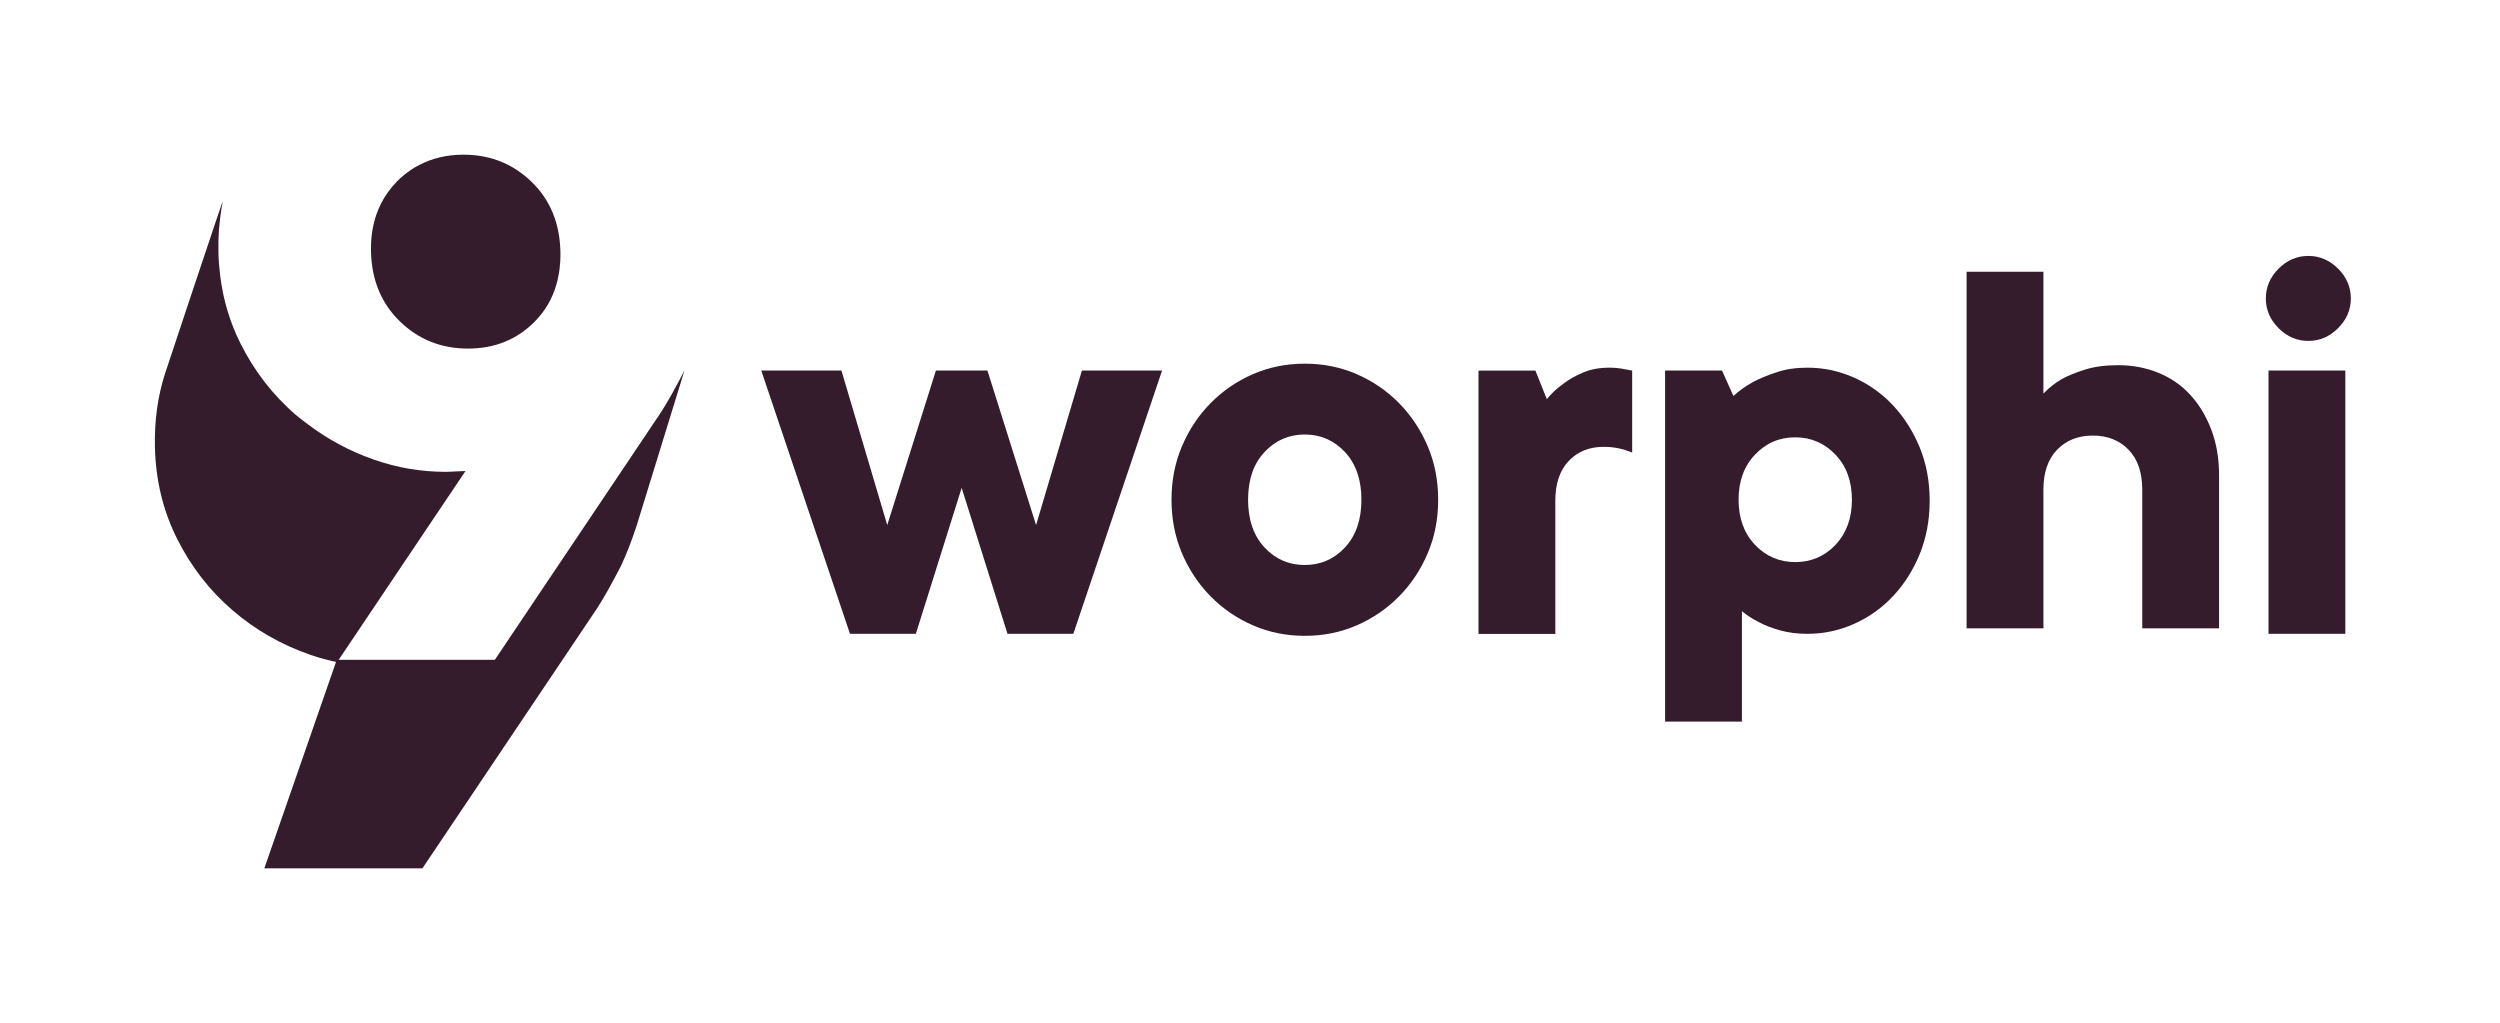
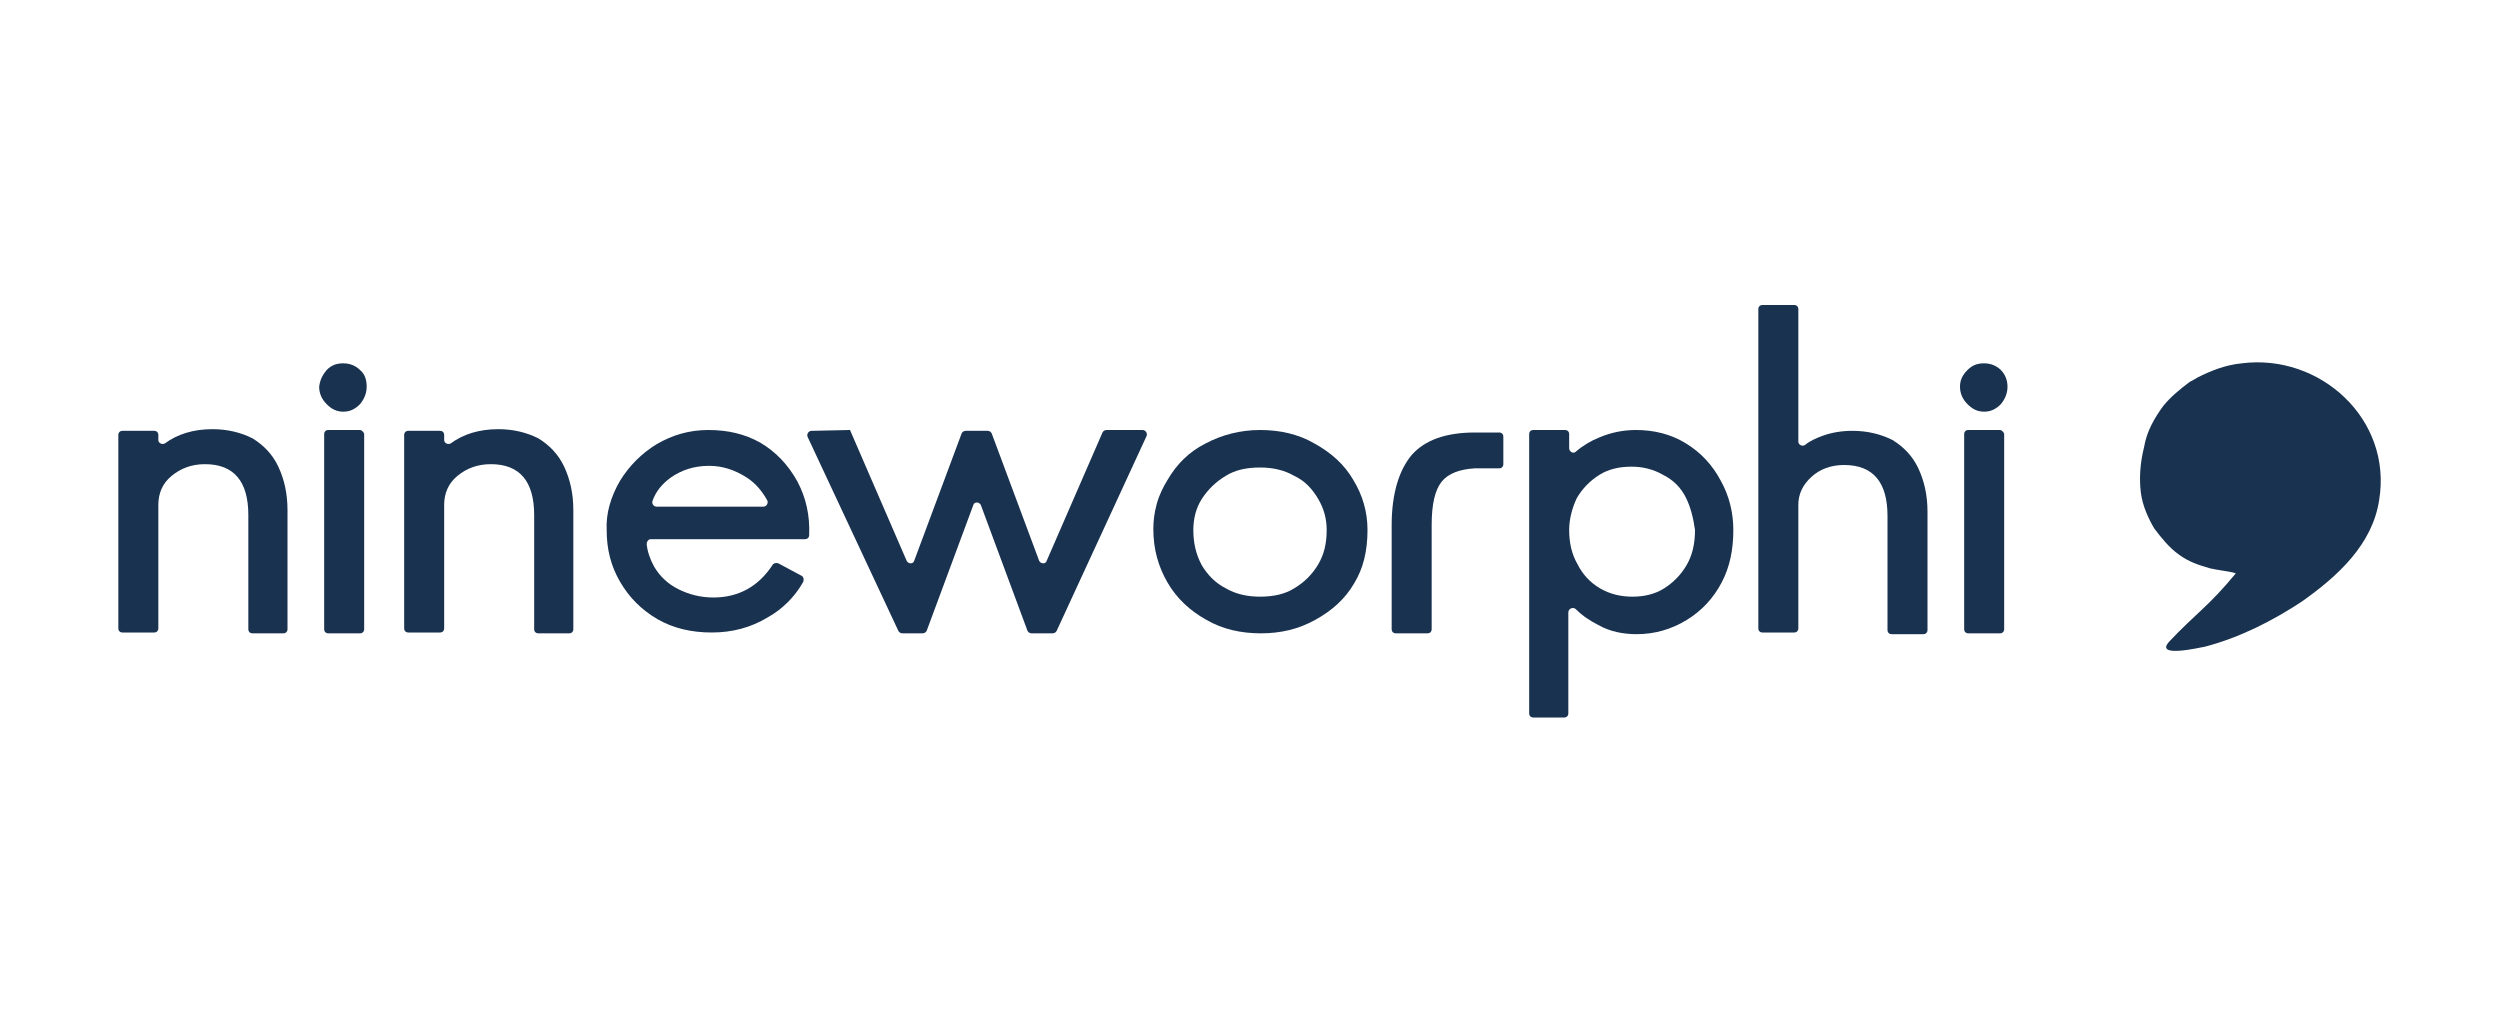
- <svg xmlns="http://www.w3.org/2000/svg" version="1.1" id="Layer_1" x="0px" y="0px" viewBox="0 0 300 122.68" style="enable-background:new 0 0 300 122.68;" xml:space="preserve">
+ <svg xmlns="http://www.w3.org/2000/svg" version="1.1" id="Layer_1" x="0px" y="0px" viewBox="0 0 300 122.7" style="enable-background:new 0 0 300 122.7;" xml:space="preserve">
  <style type="text/css">
- 	.st0{fill:#351C2C;}
- 	.st1{enable-background:new    ;}
+ 	.st0{fill:#193250;}
</style>
  <g>
+     <path class="st0" d="M268.3,68.8c-3.3,4-4.8,4.8-8,8.2c-1.8,2,3.7,0.7,4.3,0.6c4.2-1.1,8.1-3.1,11.6-5.4c4.4-3.1,8.5-6.9,9.3-12.2   c1.6-9.7-7.1-17.6-16.5-16.4c-2,0.2-3.7,0.9-5.3,1.7c-0.2,0.1-0.6,0.4-0.9,0.5c-1.2,0.9-2.3,1.8-3.2,2.9c-1.1,1.5-2,3.1-2.3,4.9   c-0.5,2-0.6,3.8-0.4,5.5c0.2,1.6,0.9,3.1,1.6,4.3c0.9,1.2,1.8,2.3,2.9,3.1c1.2,0.9,2.4,1.3,3.8,1.7C266,68.4,267.8,68.6,268.3,68.8   " />
    <g>
-       <g id="logo_9_">
-         <g>
-           <path class="st0" d="M115.4,58.54l-5.5,17.52H102l-10.65-31.6h9.62l5.5,18.55l5.84-18.55h6.18l5.84,18.55l5.5-18.55h9.62      l-10.65,31.6h-7.9L115.4,58.54z" />
-           <path class="st0" d="M140.58,59.97c0-2.31,0.42-4.46,1.26-6.43s1.98-3.7,3.44-5.17c1.45-1.47,3.14-2.63,5.07-3.47      c1.93-0.84,4-1.26,6.23-1.26c2.22,0,4.3,0.42,6.23,1.26s3.62,2,5.07,3.47c1.45,1.48,2.6,3.2,3.44,5.17      c0.84,1.97,1.26,4.12,1.26,6.43s-0.42,4.46-1.26,6.43s-1.98,3.7-3.44,5.17c-1.45,1.47-3.14,2.63-5.07,3.47      c-1.93,0.84-4,1.26-6.23,1.26c-2.22,0-4.3-0.42-6.23-1.26c-1.93-0.84-3.62-2-5.07-3.47c-1.45-1.47-2.6-3.2-3.44-5.17      C141,64.42,140.58,62.28,140.58,59.97z M163.37,59.97c0-2.4-0.66-4.31-1.97-5.72c-1.32-1.41-2.93-2.11-4.83-2.11      s-3.52,0.7-4.83,2.11c-1.32,1.41-1.97,3.31-1.97,5.72c0,2.4,0.66,4.31,1.97,5.72s2.93,2.11,4.83,2.11s3.52-0.7,4.83-2.11      C162.71,64.28,163.37,62.37,163.37,59.97z" />
-           <path class="st0" d="M193.13,44.12c0.41,0,0.79,0.02,1.13,0.07s0.63,0.09,0.85,0.14c0.27,0.05,0.52,0.09,0.75,0.14v9.83      c-0.27-0.09-0.59-0.2-0.96-0.34c-0.32-0.09-0.68-0.17-1.09-0.24c-0.41-0.07-0.87-0.1-1.37-0.1c-1.73,0-3.13,0.57-4.2,1.7      c-1.07,1.13-1.6,2.72-1.6,4.76v15.99h-9.22v-31.6h6.83l1.37,3.43c0.55-0.69,1.21-1.3,1.98-1.85c0.64-0.5,1.42-0.95,2.36-1.34      C190.88,44.31,191.94,44.12,193.13,44.12z" />
-           <path class="st0" d="M216.88,44.12c1.96,0,3.82,0.4,5.6,1.19c1.77,0.79,3.33,1.9,4.68,3.33c1.34,1.43,2.41,3.12,3.21,5.06      c0.8,1.95,1.19,4.08,1.19,6.39s-0.4,4.44-1.19,6.39c-0.8,1.95-1.87,3.64-3.21,5.06c-1.34,1.43-2.9,2.54-4.68,3.33      c-1.77,0.79-3.64,1.19-5.6,1.19c-1.18,0-2.26-0.14-3.24-0.41c-0.98-0.27-1.81-0.59-2.49-0.95c-0.82-0.41-1.53-0.86-2.12-1.36      v13.25h-9.22V44.46h6.83l1.37,3.06c0.68-0.63,1.48-1.2,2.39-1.7c0.77-0.41,1.71-0.79,2.8-1.15      C214.28,44.3,215.51,44.12,216.88,44.12z M222.23,59.97c0-2.22-0.66-4.03-1.97-5.41c-1.32-1.38-2.93-2.08-4.83-2.08      c-1.91,0-3.52,0.69-4.83,2.08c-1.32,1.38-1.97,3.19-1.97,5.41s0.66,4.03,1.97,5.41s2.93,2.07,4.83,2.07      c1.91,0,3.52-0.69,4.83-2.07C221.57,63.99,222.23,62.19,222.23,59.97z" />
-           <path class="st0" d="M245.23,47.21c0.6-0.63,1.31-1.2,2.14-1.7c0.74-0.41,1.67-0.79,2.8-1.15s2.47-0.54,4.04-0.54      c1.7,0,3.3,0.31,4.8,0.92c1.5,0.61,2.77,1.49,3.83,2.65c1.06,1.15,1.9,2.55,2.52,4.18s0.93,3.46,0.93,5.5V75.4h-9.22V58.73      c0-2.04-0.55-3.63-1.64-4.76c-1.09-1.13-2.52-1.7-4.29-1.7c-1.77,0-3.2,0.57-4.29,1.7s-1.64,2.72-1.64,4.76V75.4h-9.22V32.61      h9.22v14.6H245.23z" />
-           <path class="st0" d="M271.9,35.81c0-1.36,0.51-2.55,1.53-3.57s2.21-1.53,3.57-1.53c1.36,0,2.55,0.51,3.57,1.53      c1.02,1.02,1.53,2.21,1.53,3.57s-0.51,2.55-1.53,3.57s-2.21,1.53-3.57,1.53c-1.36,0-2.55-0.51-3.57-1.53      C272.41,38.37,271.9,37.17,271.9,35.81z M281.44,76.06h-9.22v-31.6h9.22V76.06z" />
-         </g>
-       </g>
-       <g id="icone_5_">
-         <g class="st1">
-           <path class="st0" d="M76.4,63.07c-0.59,1.8-1.21,3.41-1.88,4.83c-0.26,0.55-0.57,1.07-0.85,1.61c-0.85,1.61-1.76,3.17-2.8,4.65      l0,0l0,0L50.69,104.2H31.72l8.69-25.02h18.97l19.11-28.47l0,0c1.04-1.48,1.95-3.04,2.8-4.65c0.28-0.54,0.59-1.06,0.85-1.61      L76.4,63.07z" />
-           <path class="st0" d="M55.86,56.52L55.86,56.52c-0.4,0.03-0.79,0.03-1.18,0.05s-0.79,0.05-1.18,0.05c-2.95,0-5.81-0.48-8.59-1.45      c-2.94-1.02-5.59-2.46-7.99-4.27c-0.48-0.36-0.96-0.72-1.42-1.11c-0.69-0.59-1.34-1.22-1.96-1.87      c-1.24-1.31-2.35-2.73-3.32-4.28c-0.49-0.78-0.94-1.58-1.36-2.42c-0.63-1.26-1.15-2.56-1.55-3.9c-0.41-1.35-0.7-2.74-0.88-4.18      c-0.06-0.48-0.11-0.96-0.15-1.45c-0.04-0.49-0.06-0.98-0.07-1.48l0,0l0,0c-0.02-0.89,0.01-1.75,0.06-2.61      c0.02-0.27,0.05-0.53,0.08-0.8c0.06-0.58,0.12-1.16,0.22-1.73c0.05-0.3,0.11-0.6,0.16-0.89c0.11-0.54-6.9,20.57-6.9,20.57      c-0.9,2.76-1.31,5.72-1.24,8.88c0.09,4,0.98,7.67,2.66,11.02s3.89,6.2,6.64,8.57c2.74,2.37,5.88,4.16,9.41,5.38      c1.04,0.36,2.09,0.63,3.15,0.86L55.86,56.52z" />
-           <path class="st0" d="M49.3,20.39c-0.6,0.41-1.17,0.88-1.7,1.42l0,0c-0.32,0.33-0.61,0.67-0.88,1.03      c-0.07,0.1-0.14,0.2-0.21,0.29c-0.25,0.35-0.48,0.72-0.68,1.1c-0.04,0.07-0.08,0.13-0.11,0.2c-0.22,0.44-0.41,0.89-0.57,1.36      c-0.45,1.33-0.67,2.8-0.63,4.41c0.08,3.43,1.25,6.22,3.49,8.39c2.24,2.16,4.95,3.24,8.15,3.24c3.2,0,5.87-1.08,8.01-3.24      c1.26-1.28,2.13-2.78,2.61-4.5c0.04-0.15,0.09-0.29,0.12-0.44c0.05-0.22,0.09-0.44,0.13-0.66c0.03-0.15,0.06-0.29,0.08-0.44      c0.04-0.25,0.06-0.51,0.08-0.77c0.01-0.13,0.03-0.25,0.04-0.38c0.02-0.39,0.03-0.79,0.02-1.2l0,0      c-0.08-3.43-1.23-6.22-3.47-8.39c-0.56-0.54-1.15-1.01-1.77-1.42c-0.31-0.2-0.63-0.39-0.95-0.56c-1.63-0.85-3.44-1.27-5.44-1.27      s-3.79,0.43-5.37,1.27C49.91,20,49.6,20.18,49.3,20.39z" />
-         </g>
-       </g>
+       <path class="st0" d="M25.5,51.5c1.8,0,3.4,0.4,4.8,1.1c1.3,0.8,2.4,1.9,3.1,3.4s1.1,3.2,1.1,5.2v14.3c0,0.3-0.2,0.5-0.5,0.5h-3.7    c-0.3,0-0.5-0.2-0.5-0.5V61.8c0-4-1.7-6.1-5.2-6.1c-1.6,0-2.9,0.5-4,1.4c-1.1,0.9-1.6,2.1-1.6,3.5v14.8c0,0.3-0.2,0.5-0.5,0.5    h-3.8c-0.3,0-0.5-0.2-0.5-0.5V52.2c0-0.3,0.2-0.5,0.5-0.5h3.8c0.3,0,0.5,0.2,0.5,0.5v0.6c0,0.4,0.5,0.6,0.8,0.4    C21.3,52.1,23.2,51.5,25.5,51.5z" />
+       <path class="st0" d="M39.2,44.4c0.6-0.6,1.2-0.8,2-0.8c0.8,0,1.5,0.3,2,0.8c0.6,0.5,0.8,1.2,0.8,2c0,0.8-0.3,1.5-0.8,2.1    c-0.6,0.6-1.2,0.9-2,0.9c-0.8,0-1.4-0.3-2-0.9c-0.6-0.6-0.9-1.3-0.9-2.1C38.4,45.6,38.7,45,39.2,44.4z M43.7,52.1v23.4    c0,0.3-0.2,0.5-0.5,0.5h-3.8c-0.3,0-0.5-0.2-0.5-0.5V52.1c0-0.3,0.2-0.5,0.5-0.5h3.8C43.4,51.6,43.7,51.9,43.7,52.1z" />
+       <path class="st0" d="M59.8,51.5c1.8,0,3.4,0.4,4.8,1.1c1.3,0.8,2.4,1.9,3.1,3.4c0.7,1.5,1.1,3.2,1.1,5.2v14.3    c0,0.3-0.2,0.5-0.5,0.5h-3.7c-0.3,0-0.5-0.2-0.5-0.5V61.8c0-4-1.7-6.1-5.2-6.1c-1.6,0-2.9,0.5-4,1.4c-1.1,0.9-1.6,2.1-1.6,3.5    v14.8c0,0.3-0.2,0.5-0.5,0.5h-3.8c-0.3,0-0.5-0.2-0.5-0.5V52.2c0-0.3,0.2-0.5,0.5-0.5h3.8c0.3,0,0.5,0.2,0.5,0.5v0.6    c0,0.4,0.5,0.6,0.8,0.4C55.6,52.1,57.5,51.5,59.8,51.5z" />
+       <path class="st0" d="M74.4,57.7c1.1-1.8,2.6-3.3,4.4-4.4c1.9-1.1,3.9-1.7,6.2-1.7c2.4,0,4.4,0.5,6.2,1.5c1.9,1.1,3.4,2.7,4.5,4.7    c1,1.9,1.5,4,1.4,6.4c0,0.3-0.2,0.5-0.5,0.5H78.1c-0.3,0-0.5,0.3-0.5,0.6c0.1,0.9,0.4,1.8,0.9,2.7c0,0,0,0,0,0    c0.7,1.2,1.7,2.1,2.9,2.7c1.2,0.6,2.6,1,4.2,1c3,0,5.4-1.3,7.1-3.9c0.1-0.2,0.4-0.3,0.7-0.2l2.8,1.5c0.2,0.1,0.3,0.4,0.2,0.7    c-1,1.8-2.5,3.3-4.3,4.3c-2,1.2-4.2,1.8-6.7,1.8c-2.4,0-4.6-0.5-6.5-1.6c-1.9-1.1-3.4-2.6-4.5-4.5s-1.6-3.9-1.6-6.2    C72.7,61.6,73.3,59.6,74.4,57.7z M89.6,57.3c-1.4-0.9-2.9-1.4-4.5-1.4c-1.8,0-3.3,0.5-4.6,1.4c-1.1,0.8-1.8,1.7-2.2,2.8    c-0.1,0.3,0.1,0.7,0.5,0.7h12.8c0.3,0,0.6-0.3,0.5-0.7C91.5,59,90.7,58,89.6,57.3z" />
+       <path class="st0" d="M102,51.6l6.8,15.7c0.2,0.4,0.8,0.4,0.9,0l5.7-15.3c0.1-0.2,0.3-0.3,0.5-0.3h2.6c0.2,0,0.4,0.1,0.5,0.3    l5.7,15.3c0.2,0.4,0.8,0.4,0.9,0l6.7-15.4c0.1-0.2,0.3-0.3,0.5-0.3h4.3c0.4,0,0.6,0.4,0.5,0.7l-10.8,23.4    c-0.1,0.2-0.3,0.3-0.5,0.3h-2.5c-0.2,0-0.4-0.1-0.5-0.3l-5.6-15.1c-0.2-0.4-0.8-0.4-0.9,0l-5.6,15.1c-0.1,0.2-0.3,0.3-0.5,0.3    h-2.4c-0.2,0-0.4-0.1-0.5-0.3L96.9,52.4c-0.1-0.3,0.1-0.7,0.5-0.7L102,51.6L102,51.6z" />
+       <path class="st0" d="M138.8,60.5c0.3-1.1,0.8-2.1,1.3-2.9c1.1-1.9,2.6-3.4,4.6-4.4c1.9-1,4.1-1.6,6.5-1.6s4.6,0.5,6.5,1.6    c2,1.1,3.6,2.5,4.7,4.4c1.1,1.8,1.7,3.8,1.7,6c0,2.5-0.5,4.6-1.6,6.4c-1.1,1.9-2.7,3.3-4.7,4.4c-2,1.1-4.1,1.6-6.5,1.6    c-2.4,0-4.6-0.5-6.5-1.6c-2-1.1-3.6-2.6-4.7-4.5c-1.1-1.9-1.7-4-1.7-6.4C138.4,62.6,138.5,61.6,138.8,60.5z M144.2,67.8    c0.7,1.2,1.7,2.2,2.9,2.8c1.2,0.7,2.6,1,4.1,1c1.6,0,3-0.3,4.1-1c1.2-0.7,2.2-1.7,2.9-2.9s1-2.5,1-4.1c0-1.3-0.3-2.5-1-3.7    c-0.7-1.2-1.6-2.2-2.9-2.8c-1.2-0.7-2.6-1-4.1-1c-1.6,0-3,0.3-4.1,1c-1.2,0.7-2.2,1.7-2.9,2.8c-0.7,1.1-1,2.4-1,3.7    C143.2,65.1,143.5,66.5,144.2,67.8z" />
+       <path class="st0" d="M173,57.8c-0.8,1-1.2,2.7-1.2,5.2v12.5c0,0.3-0.2,0.5-0.5,0.5h-3.8c-0.3,0-0.5-0.2-0.5-0.5l0-12.5    c0-3.8,0.9-6.6,2.4-8.4c1.6-1.8,4.1-2.7,7.6-2.7c1.4,0,2.4,0,2.9,0c0.3,0,0.5,0.2,0.5,0.5v3.3c0,0.3-0.2,0.5-0.5,0.5l-2.9,0    C175.2,56.3,173.8,56.8,173,57.8z" />
+       <path class="st0" d="M206.6,69.9c-1,1.9-2.4,3.4-4.2,4.5c-1.8,1.1-3.8,1.7-6,1.7c-1.6,0-3.2-0.3-4.6-1.1c-1-0.5-1.9-1.1-2.7-1.9    c-0.3-0.3-0.9-0.1-0.9,0.4v12.1c0,0.3-0.2,0.5-0.5,0.5H184c-0.3,0-0.5-0.2-0.5-0.5V52.1c0-0.3,0.2-0.5,0.5-0.5h3.8    c0.3,0,0.5,0.2,0.5,0.5v1.7c0,0.4,0.5,0.7,0.8,0.4c0.8-0.7,1.8-1.3,2.8-1.7c1.4-0.6,2.9-0.9,4.4-0.9c2.2,0,4.2,0.5,6,1.6    c1.8,1.1,3.2,2.6,4.2,4.5c1,1.8,1.5,3.8,1.5,5.9C208,65.9,207.6,68,206.6,69.9z M202.3,59.7c-0.6-1.2-1.5-2.1-2.7-2.7    c-1.2-0.7-2.5-1-3.8-1c-1.5,0-2.8,0.3-3.9,1c-1.1,0.7-2,1.6-2.7,2.8c-0.6,1.3-0.9,2.6-0.9,3.8c0,1.5,0.3,2.9,1,4.1    c0.6,1.2,1.5,2.2,2.7,2.9c1.2,0.7,2.5,1,3.9,1c1.4,0,2.7-0.3,3.8-1c1.1-0.7,2-1.6,2.7-2.8s1-2.6,1-4.2    C203.2,62.2,202.9,60.9,202.3,59.7z" />
+       <path class="st0" d="M218.7,52.3c1.1-0.4,2.3-0.6,3.6-0.6c1.8,0,3.4,0.4,4.8,1.1c1.3,0.8,2.4,1.9,3.1,3.4c0.7,1.5,1.1,3.2,1.1,5.2    v14.2c0,0.3-0.2,0.5-0.5,0.5H227c-0.3,0-0.5-0.2-0.5-0.5V61.9c0-4-1.7-6.1-5.2-6.1c-1.6,0-2.9,0.5-3.9,1.4c-1.1,1-1.6,2.1-1.6,3.4    v14.8c0,0.3-0.2,0.5-0.5,0.5h-3.8c-0.3,0-0.5-0.2-0.5-0.5V37.1c0-0.3,0.2-0.5,0.5-0.5h3.8c0.3,0,0.5,0.2,0.5,0.5V53    c0,0.4,0.5,0.6,0.8,0.4C217.2,52.9,217.9,52.6,218.7,52.3z" />
+       <path class="st0" d="M236.1,44.4c0.6-0.6,1.2-0.8,2-0.8c0.8,0,1.5,0.3,2,0.8s0.8,1.2,0.8,2c0,0.8-0.3,1.5-0.8,2.1    c-0.6,0.6-1.2,0.9-2,0.9c-0.8,0-1.4-0.3-2-0.9c-0.6-0.6-0.9-1.3-0.9-2.1C235.2,45.6,235.5,45,236.1,44.4z M240.5,52.1v23.4    c0,0.3-0.2,0.5-0.5,0.5h-3.8c-0.3,0-0.5-0.2-0.5-0.5V52.1c0-0.3,0.2-0.5,0.5-0.5h3.8C240.2,51.6,240.5,51.9,240.5,52.1z" />
    </g>
  </g>
</svg>
